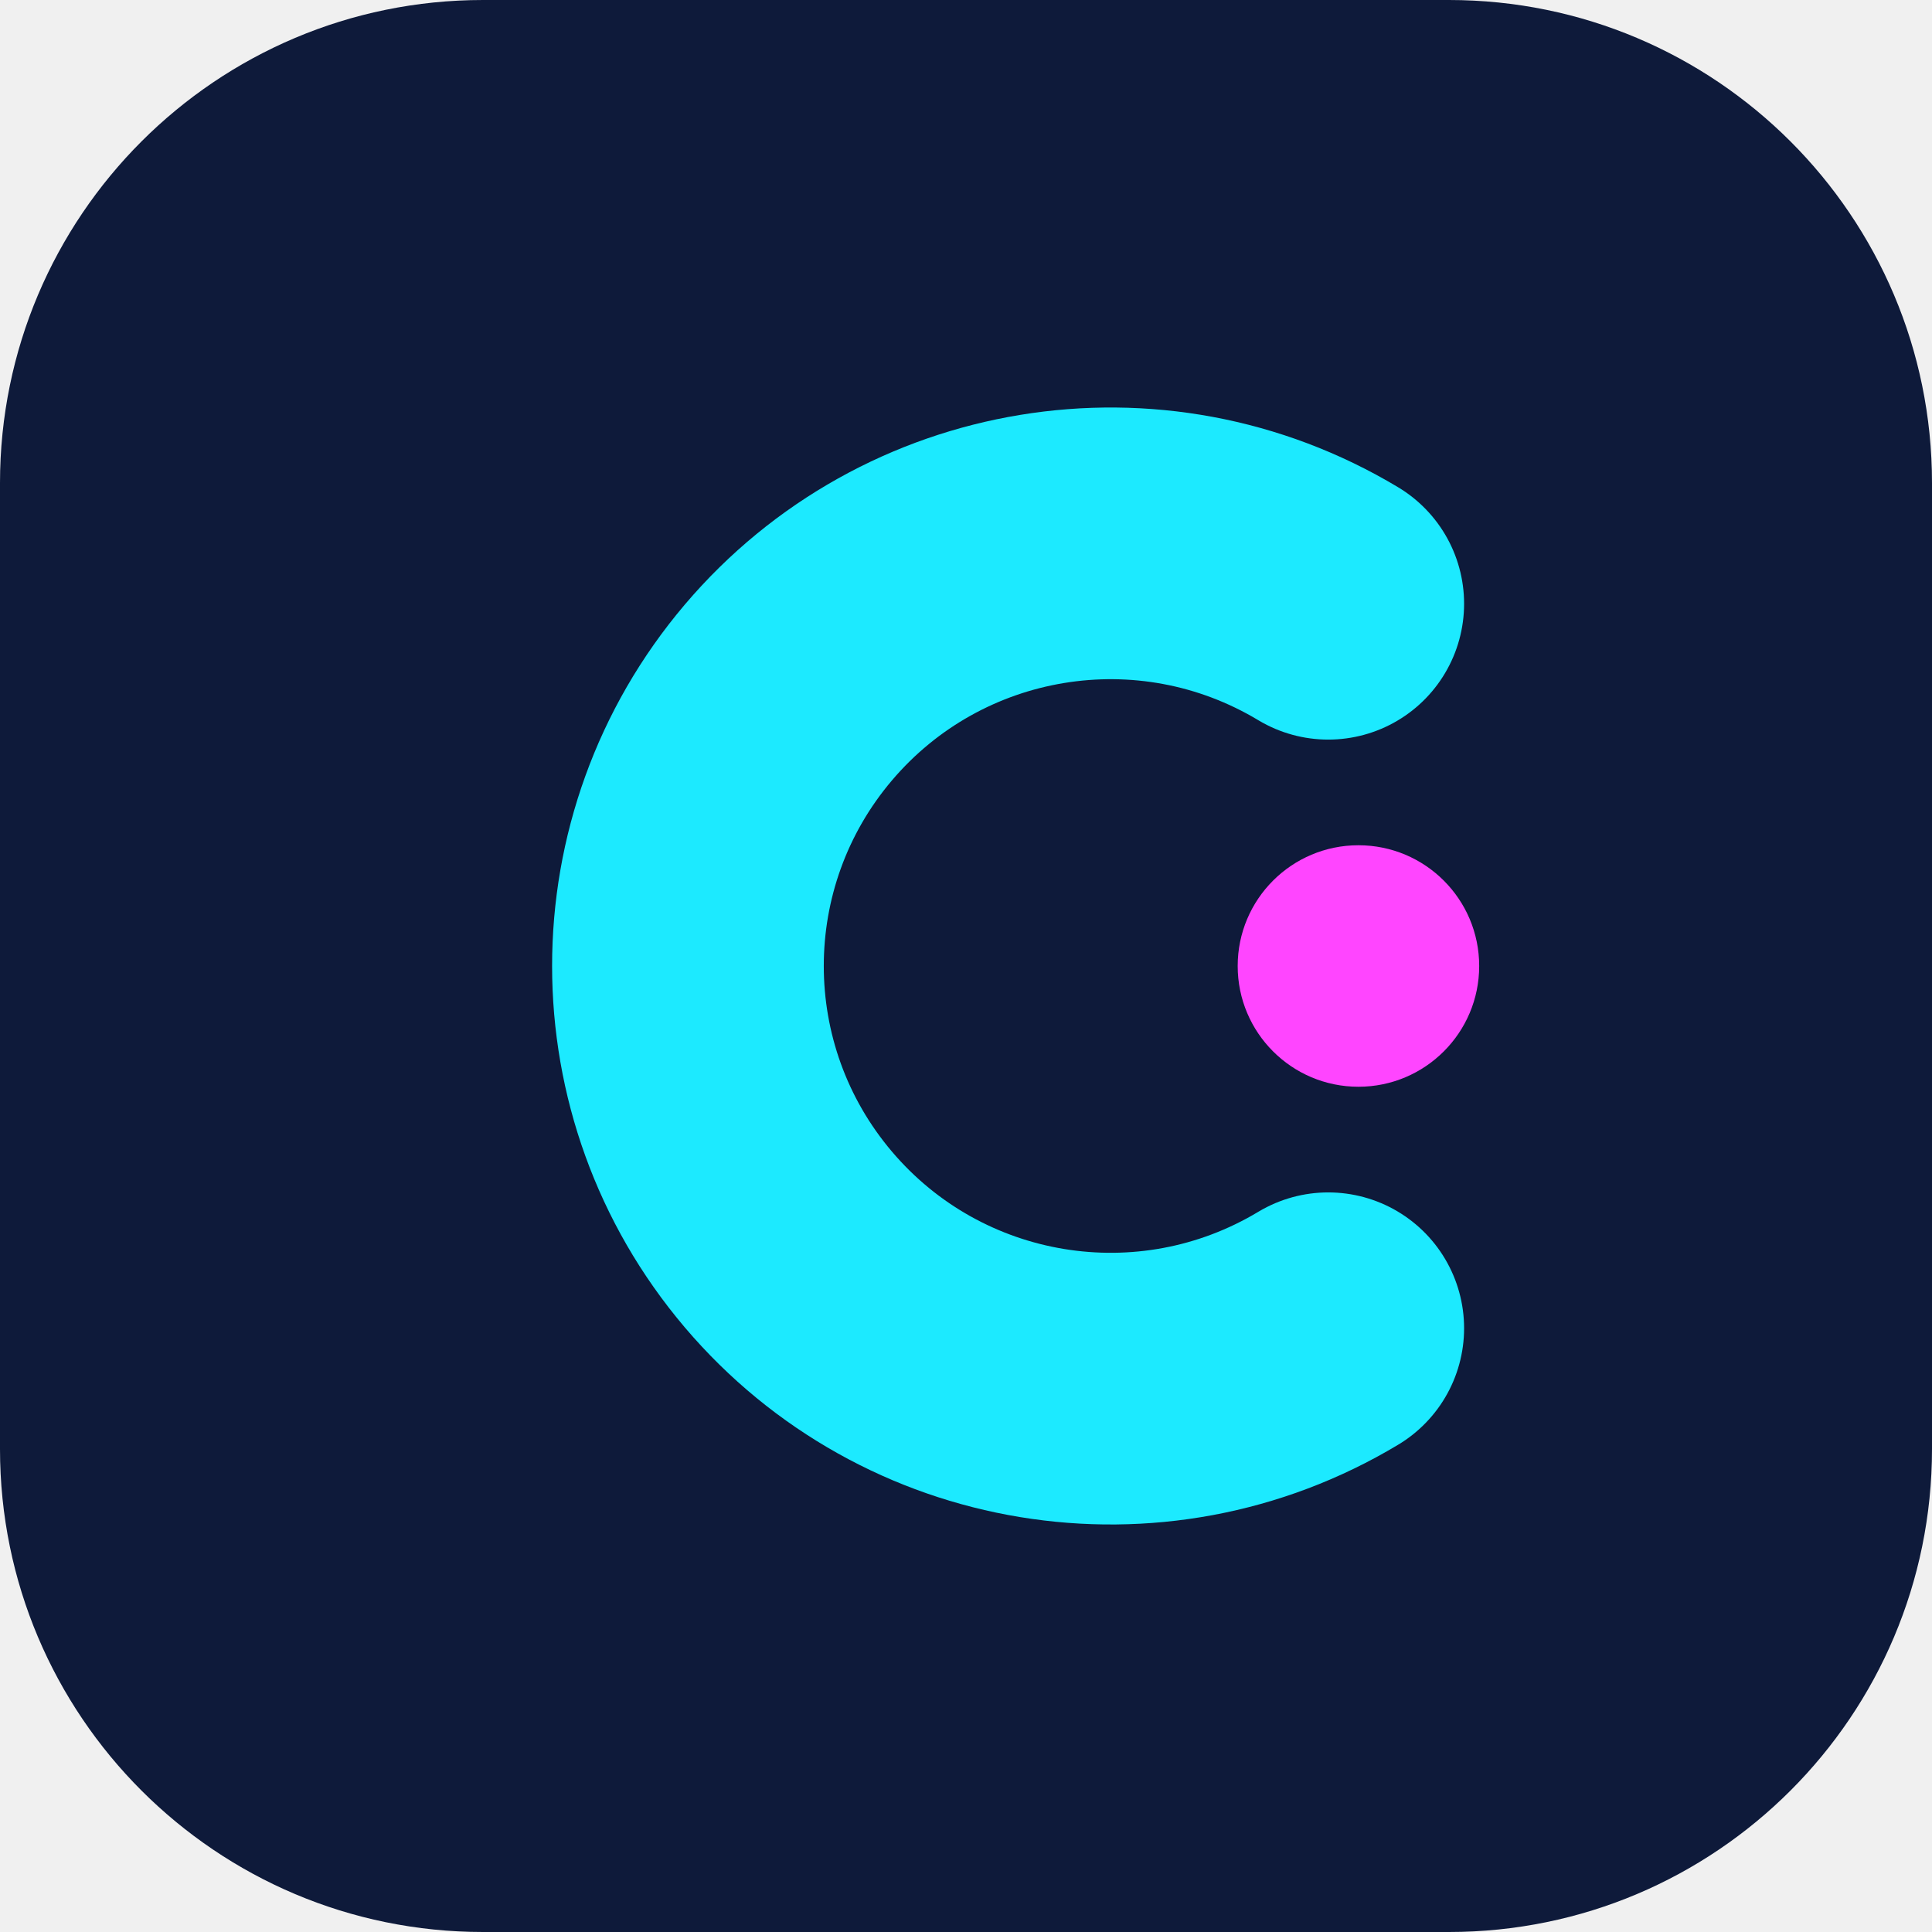
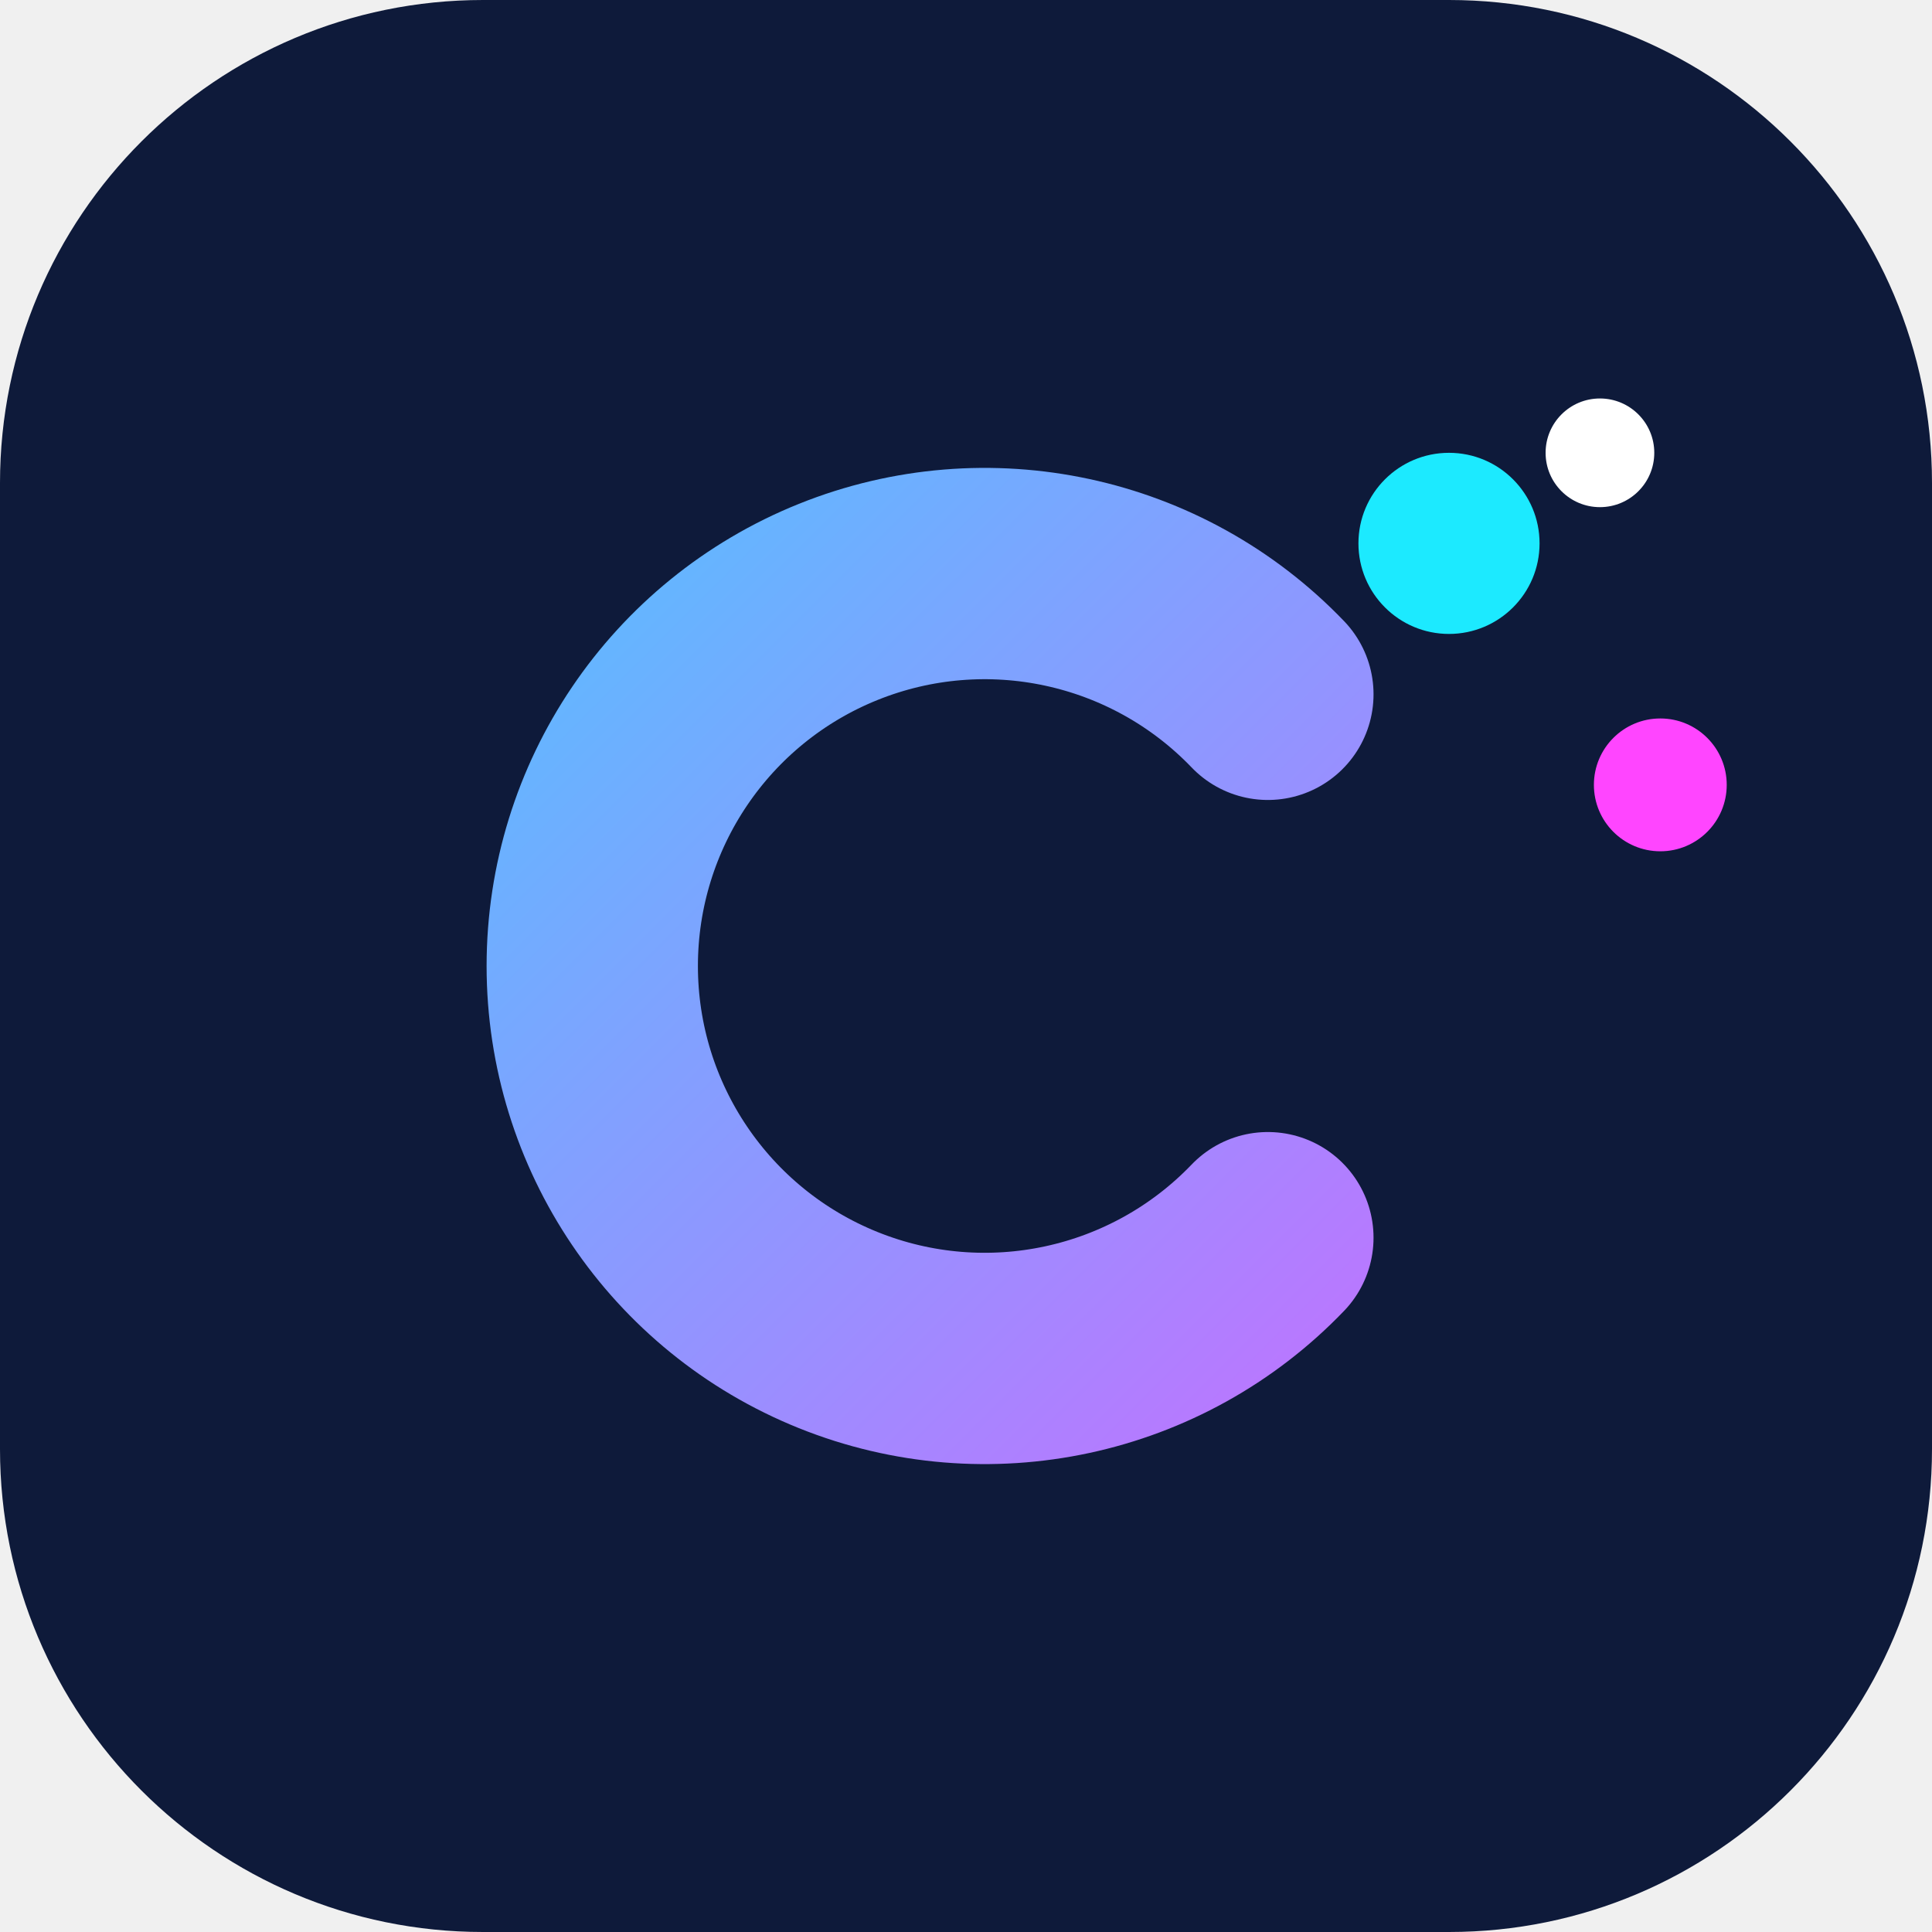
<svg xmlns="http://www.w3.org/2000/svg" viewBox="0 0 64 64" role="img" aria-label="Celebri">
+   <defs>
+     <linearGradient id="cbConfettiGrad" x1="0" y1="0" x2="64" y2="64" gradientUnits="userSpaceOnUse">
+       <stop offset="0" stop-color="#1CEAFF" />
+       <stop offset="1" stop-color="#FF45FF" />
+     </linearGradient>
+   </defs>
  <rect width="64" height="64" rx="16" fill="#0E1A3A" />
-   <path d="M44 20a14 14 0 1 0 0 24" fill="none" stroke="#1CEAFF" stroke-width="9" stroke-linecap="round" />
-   <circle cx="45" cy="32" r="4" fill="#FF45FF" />
+   <path d="M42 23a13 13 0 1 0 0 18" fill="none" stroke="url(#cbConfettiGrad)" stroke-width="7" stroke-linecap="round" />
+   <circle cx="48" cy="18" r="3" fill="#1CEAFF" />
+   <circle cx="55" cy="26" r="2.2" fill="#FF45FF" />
+   <circle cx="53" cy="15" r="1.8" fill="#FFFFFF" />
</svg>
